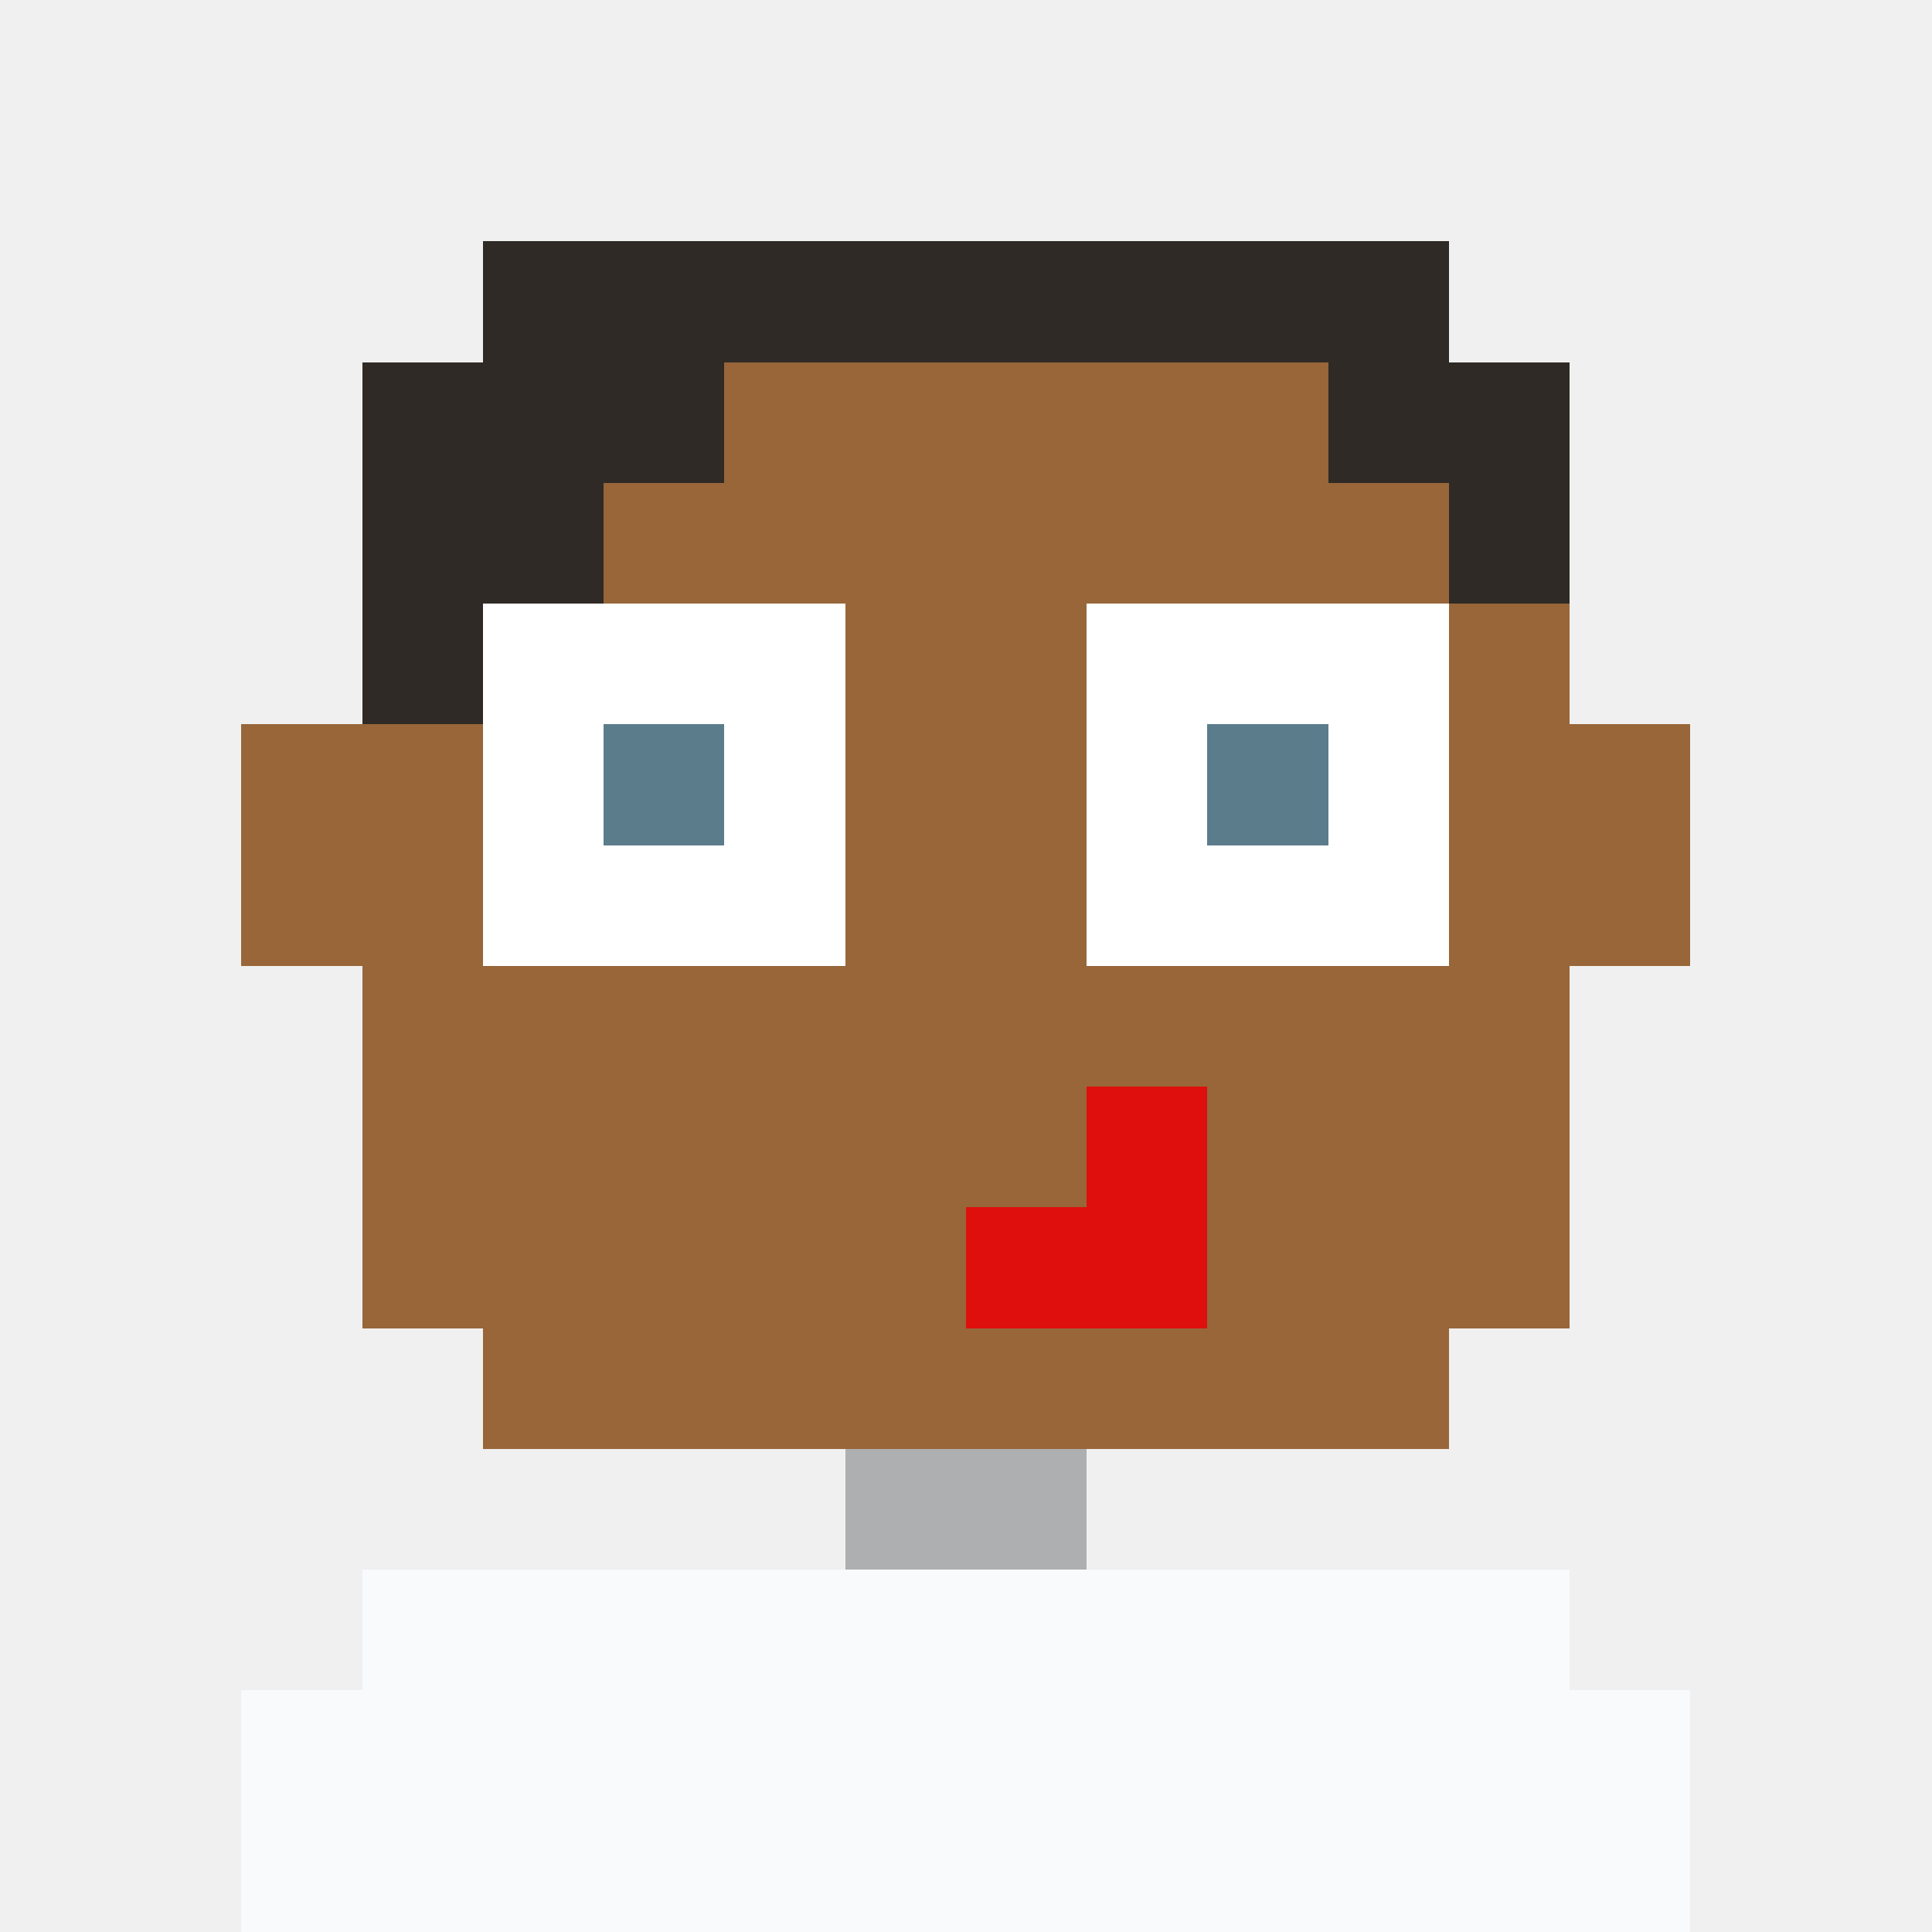
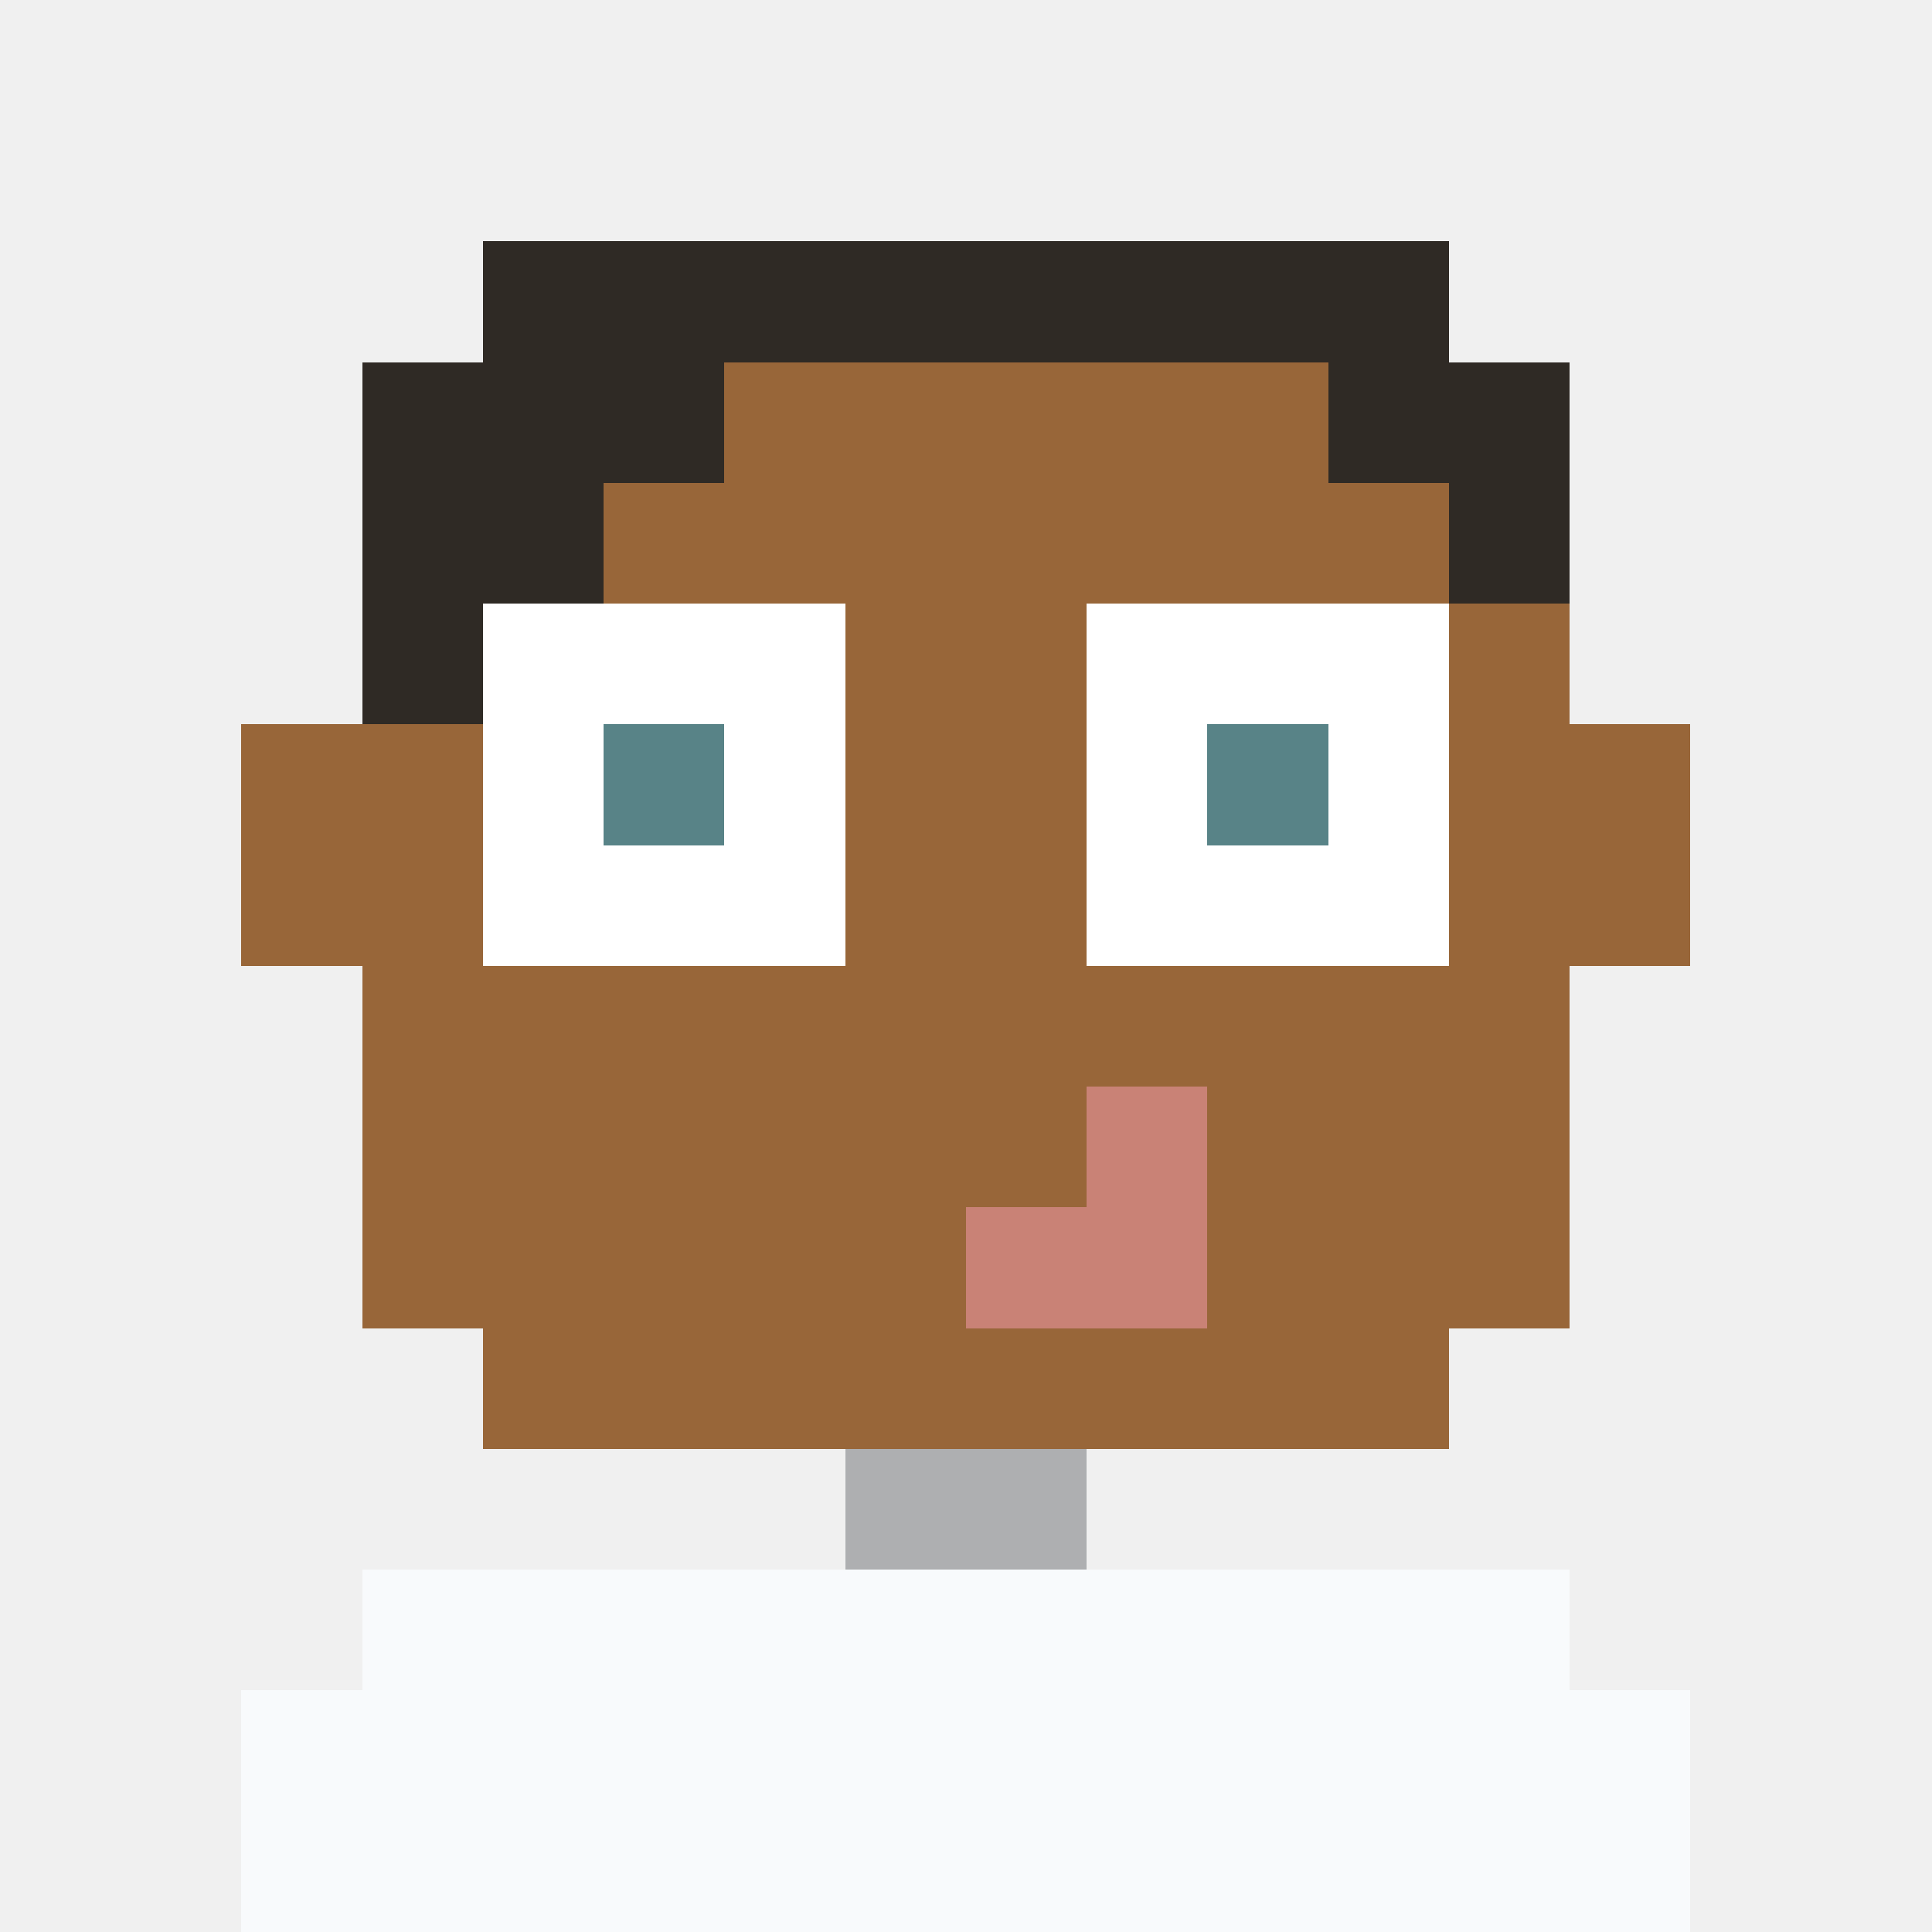
- <svg xmlns="http://www.w3.org/2000/svg" viewBox="0 0 16 16" fill="none" shape-rendering="crispEdges">
-   <mask id="viewboxMask">
-     <rect width="16" height="16" rx="0" ry="0" x="0" y="0" fill="#fff" />
-   </mask>
-   <g mask="url(#viewboxMask)">
-     <path d="M4 2h8v1h1v3h1v2h-1v3h-1v1H9v1h4v1h1v2H2v-2h1v-1h4v-1H4v-1H3V8H2V6h1V3h1V2Z" fill="#8d5524" />
-     <path d="M4 2h8v1h1v3h1v2h-1v3h-1v1H4v-1H3V8H2V6h1V3h1V2Z" fill="#fff" fill-opacity=".1" />
-     <path d="M7 12h2v1h4v1h1v2H2v-2h1v-1h4v-1Z" fill="#f8fafc" />
-     <path fill="#000" fill-opacity=".3" d="M7 12h2v1H7z" />
-     <path fill="#fff" d="M4 5h3v3H4zM9 5h3v3H9z" />
-     <path fill="#5b7c8b" d="M10 6h1v1h-1zM5 6h1v1H5z" />
-     <path d="M9 9v1H8v1h2V9H9Z" fill="#de0f0d" />
-     <path d="M12 2H4v1h8zM13 3h-2v1h2zM13 4h-1v1h1zM6 3H3v1h3zM5 4H3v1h2zM4 5H3v1h1z" fill="#2f2a25" />
+ <svg xmlns="http://www.w3.org/2000/svg" viewBox="0 0 16 16" fill="none" shape-rendering="crispEdges" aria-hidden="true">
+   <defs>
+     <g id="clothes-variant12-1bd33700">
+       <path d="M5 0h2v1h4v1h1v2H0V2h1V1h4z" fill="#f8fafc" />
+       <path fill="black" fill-opacity=".3" d="M5 0h2v1H5z" />
+     </g>
+     <g id="eyes-variant09-1bd33700">
+       <path fill="white" d="M0 0h3v3H0zm5 0h3v3H5z" />
+       <path fill="#588387" d="M6 1h1v1H6zM1 1h1v1H1z" />
+     </g>
+     <g id="mouth-happy04-1bd33700">
+       <path d="M3 0v1H2v1h2V0z" fill="#c98276" />
+     </g>
+     <g id="hair-short02-1bd33700">
+       <path transform="matrix(-1 0 0 1 12 2)" fill="#2f2a25" d="M0 0h8v1H0z" />
+       <path transform="matrix(-1 0 0 1 13 3)" fill="#2f2a25" d="M0 0h2v1H0z" />
+       <path transform="matrix(-1 0 0 1 13 4)" fill="#2f2a25" d="M0 0h1v1H0z" />
+       <path transform="matrix(-1 0 0 1 6 3)" fill="#2f2a25" d="M0 0h3v1H0z" />
+       <path transform="matrix(-1 0 0 1 5 4)" fill="#2f2a25" d="M0 0h2v1H0z" />
+       <path transform="matrix(-1 0 0 1 4 5)" fill="#2f2a25" d="M0 0h1v1H0z" />
+     </g>
+     <clipPath id="clip-1bd33700">
+       <rect width="16" height="16" rx="0" ry="0" />
+     </clipPath>
+   </defs>
+   <g clip-path="url(#clip-1bd33700)">
+     <path d="M4 2h8v1h1v3h1v2h-1v3h-1v1H9v1h4v1h1v2H2v-2h1v-1h4v-1H4v-1H3V8H2V6h1V3h1z" fill="#8d5524" />
+     <path d="M4 2h8v1h1v3h1v2h-1v3h-1v1H4v-1H3V8H2V6h1V3h1z" fill="white" fill-opacity=".1" />
+     <use transform="translate(2 12)" href="#clothes-variant12-1bd33700" />
+     <use transform="translate(4 5)" href="#eyes-variant09-1bd33700" />
+     <use transform="translate(6 9)" href="#mouth-happy04-1bd33700" />
+     <use href="#hair-short02-1bd33700" />
  </g>
</svg>
